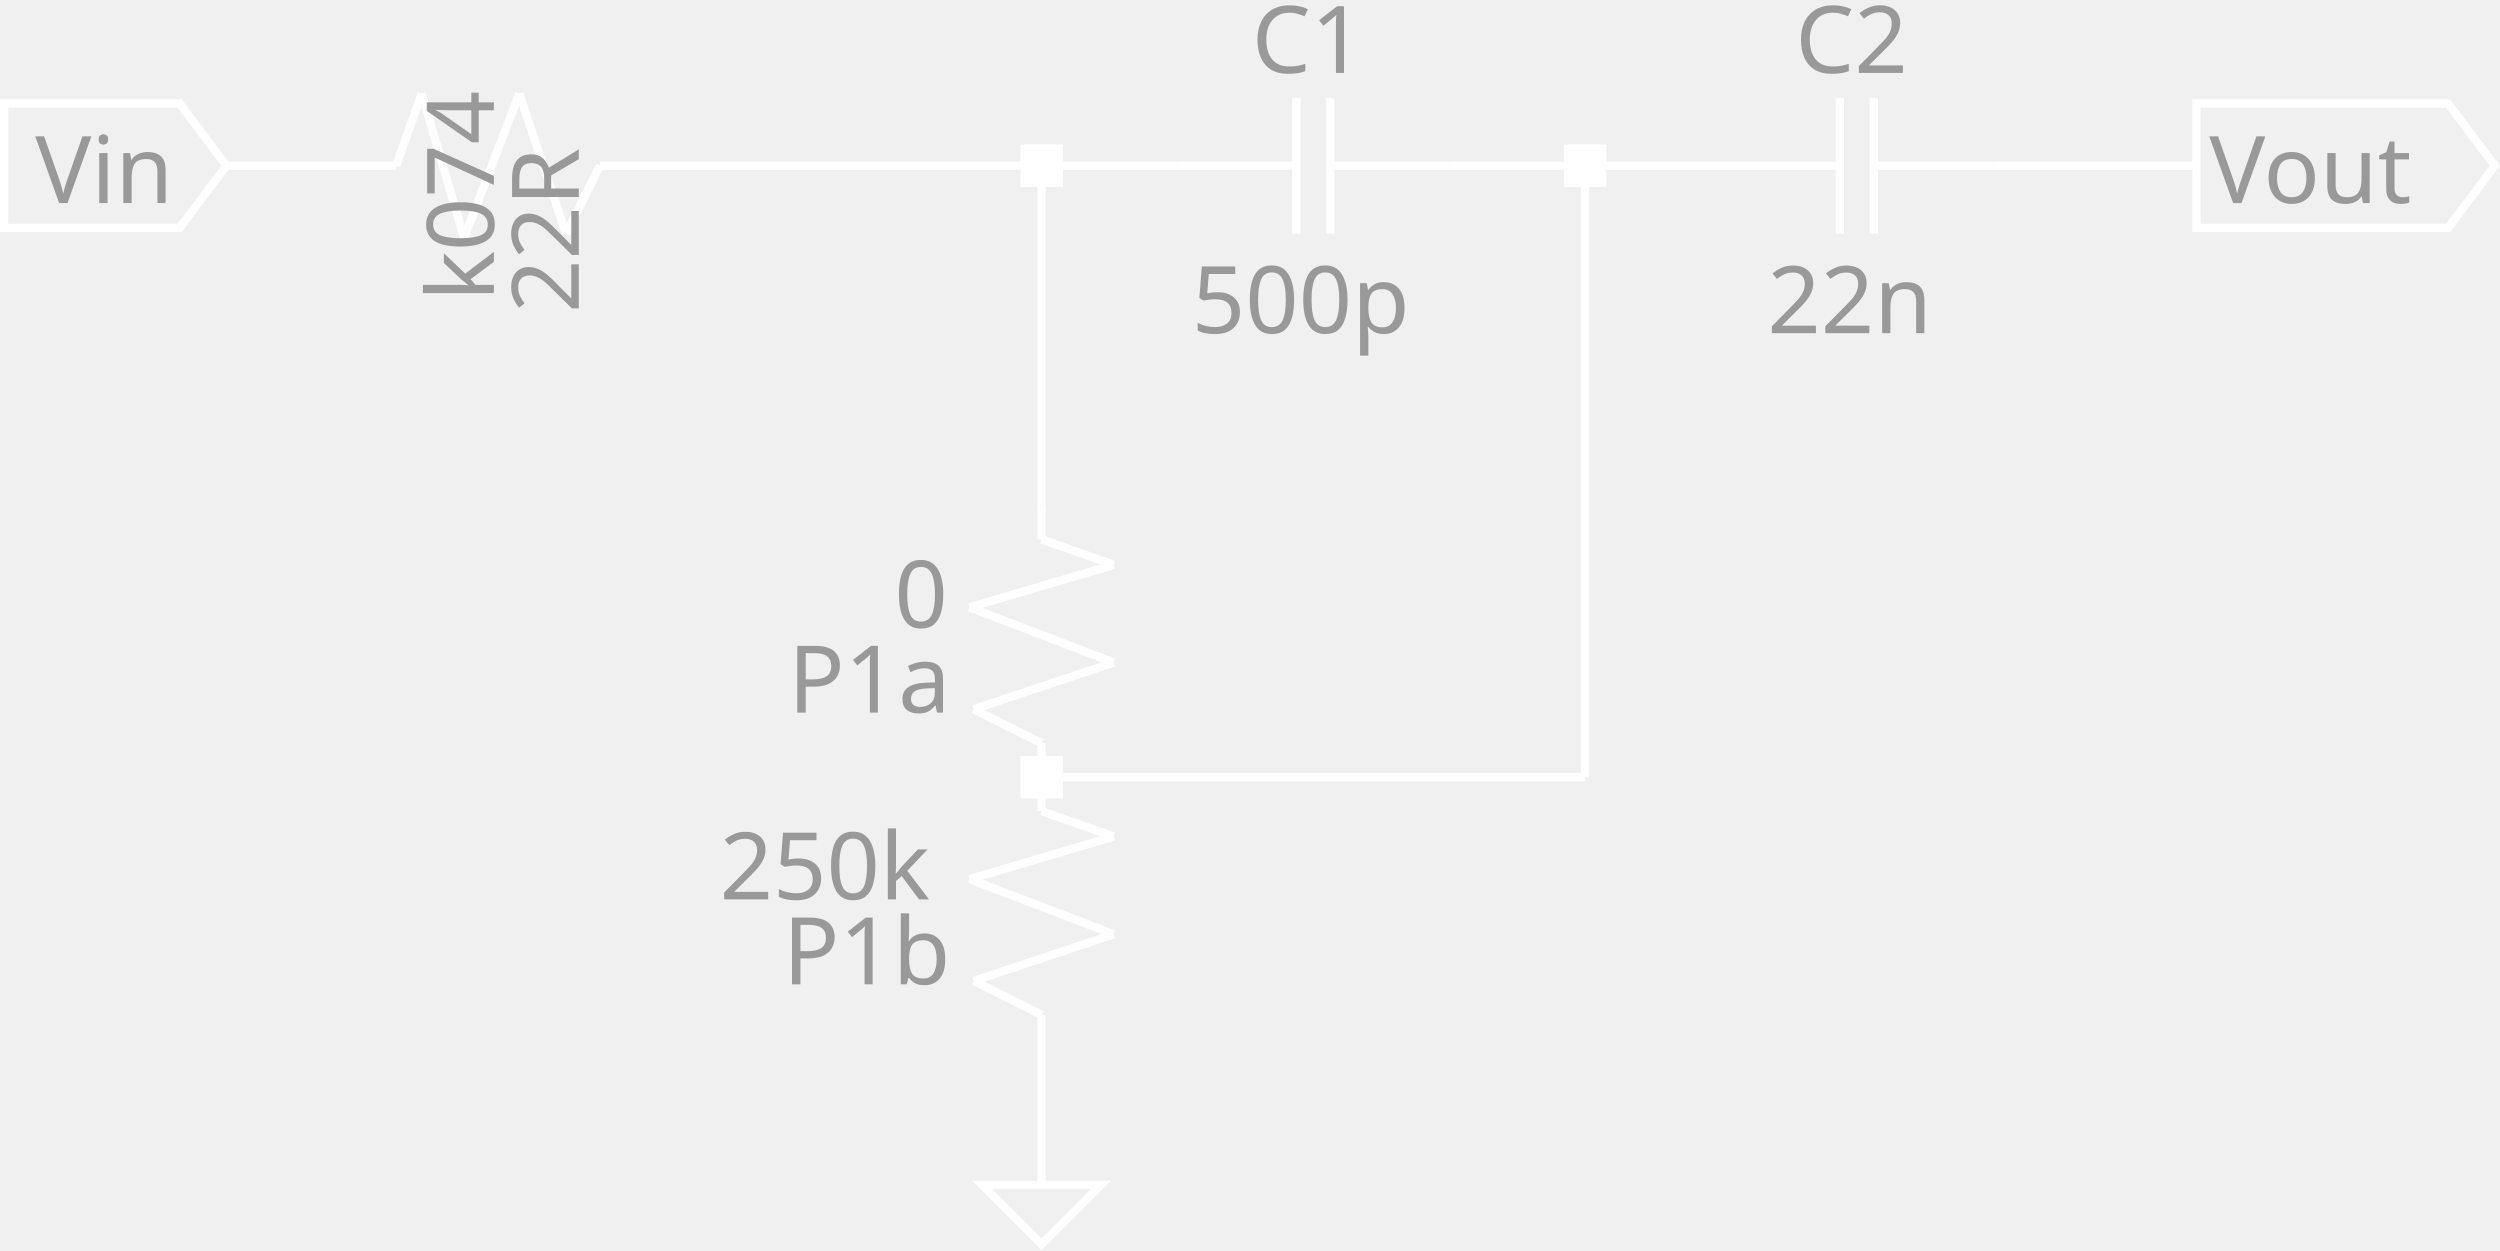
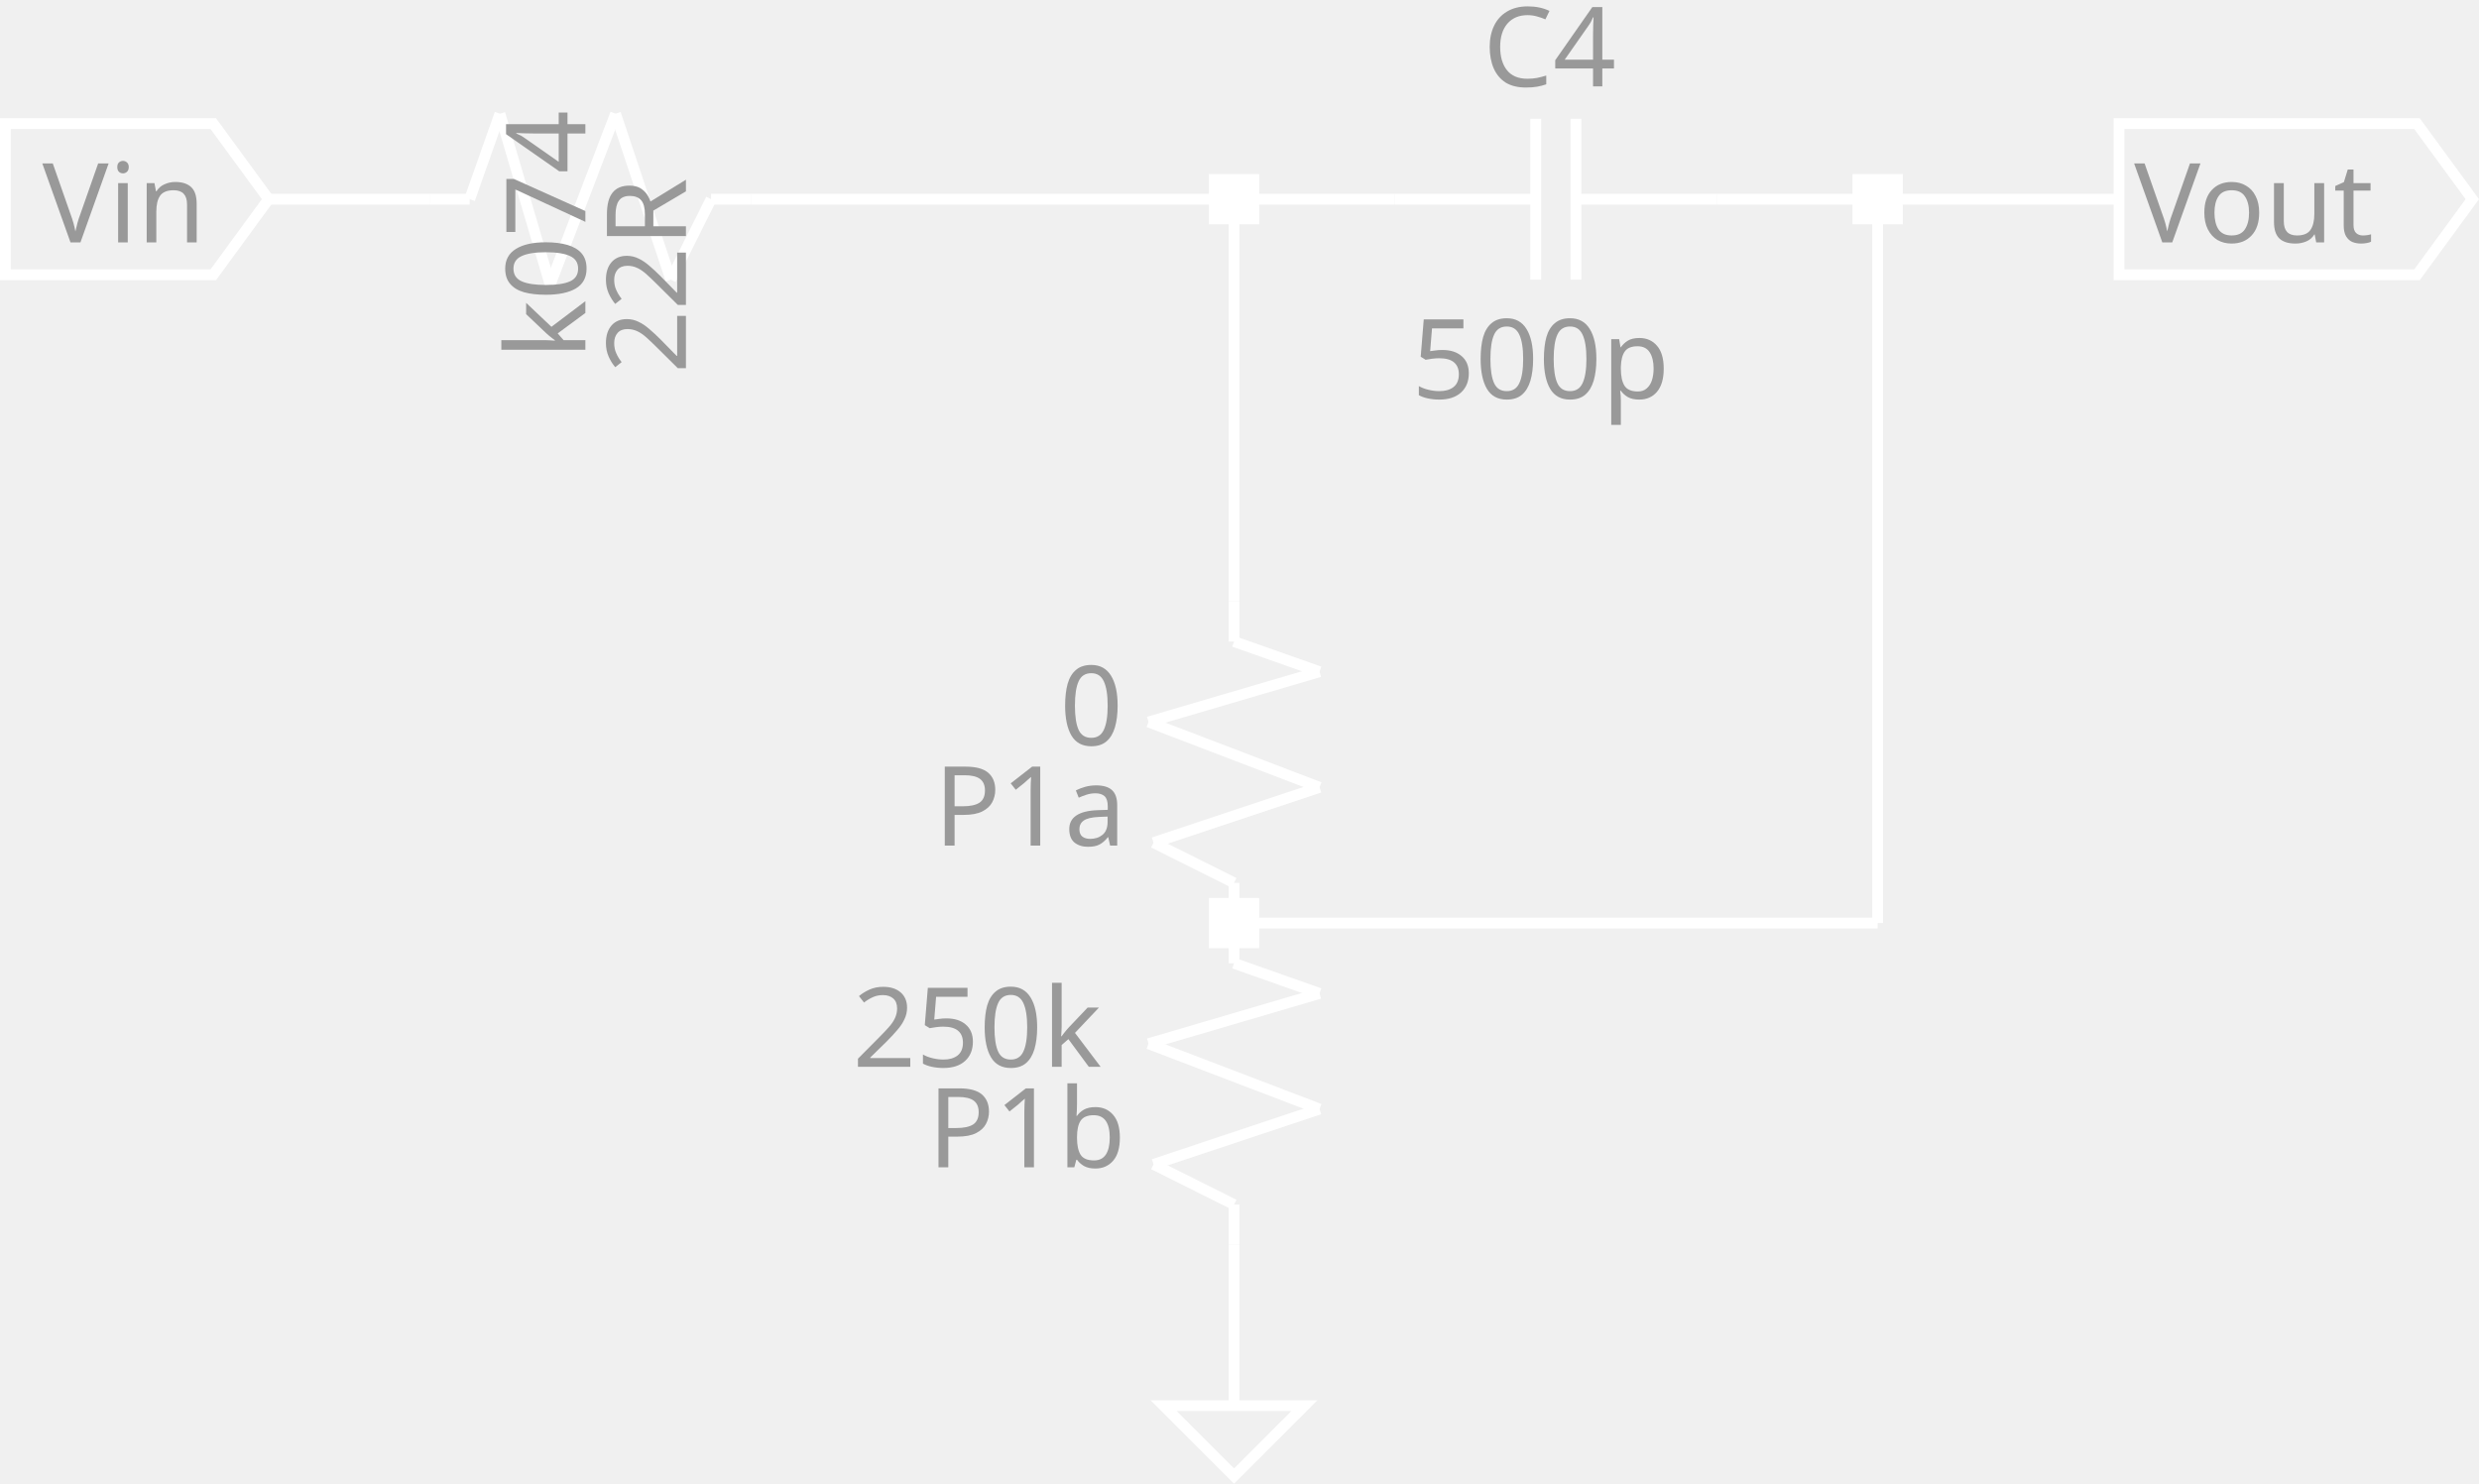
- <svg xmlns="http://www.w3.org/2000/svg" version="1.1" id="svg10" xml:space="preserve" width="402.082" height="201.059" viewBox="0 0 402.082 201.059">
+ <svg xmlns="http://www.w3.org/2000/svg" version="1.1" id="svg10" xml:space="preserve" width="305.975" height="183.178" viewBox="0 0 305.975 183.178">
  <defs id="defs14">
    <clipPath clipPathUnits="userSpaceOnUse" id="clipPath28">
      <path d="M 300,375 H 2179.17 V 3133.33 H 300 Z" id="path26" />
    </clipPath>
  </defs>
-   <g id="g18" transform="matrix(1.333333,0,0,-1.333333,-135.597,680.9159)">
+   <g id="g18" transform="matrix(1.333333,0,0,-1.333333,-273.0882,643.2078)">
    <g id="g20" transform="scale(0.24)">
      <g id="g22">
        <g id="g24" clip-path="url(#clipPath28)">
-           <path d="M 622.875,2044.56 H 605.801" style="fill:none;stroke:#ffffff;stroke-width:4.167;stroke-linecap:butt;stroke-linejoin:miter;stroke-miterlimit:10;stroke-dasharray:none;stroke-opacity:1" id="path36" />
-           <path d="m 635.68,2080.84 -12.805,-36.28" style="fill:none;stroke:#ffffff;stroke-width:4.167;stroke-linecap:butt;stroke-linejoin:miter;stroke-miterlimit:10;stroke-dasharray:none;stroke-opacity:1" id="path38" />
-           <path d="m 657.02,2008.28 -21.34,72.56" style="fill:none;stroke:#ffffff;stroke-width:4.167;stroke-linecap:butt;stroke-linejoin:miter;stroke-miterlimit:10;stroke-dasharray:none;stroke-opacity:1" id="path40" />
-           <path d="M 684.762,2080.84 657.02,2008.28" style="fill:none;stroke:#ffffff;stroke-width:4.167;stroke-linecap:butt;stroke-linejoin:miter;stroke-miterlimit:10;stroke-dasharray:none;stroke-opacity:1" id="path42" />
-           <path d="m 708.238,2010.41 -23.476,70.43" style="fill:none;stroke:#ffffff;stroke-width:4.167;stroke-linecap:butt;stroke-linejoin:miter;stroke-miterlimit:10;stroke-dasharray:none;stroke-opacity:1" id="path44" />
-           <path d="M 742.383,2044.56 H 725.309" style="fill:none;stroke:#ffffff;stroke-width:4.167;stroke-linecap:butt;stroke-linejoin:miter;stroke-miterlimit:10;stroke-dasharray:none;stroke-opacity:1" id="path46" />
-           <path d="m 725.309,2044.56 -17.071,-34.15" style="fill:none;stroke:#ffffff;stroke-width:4.167;stroke-linecap:butt;stroke-linejoin:miter;stroke-miterlimit:10;stroke-dasharray:none;stroke-opacity:1" id="path48" />
-           <g id="g50" transform="scale(4.16667)">
-             <text transform="matrix(0,1,1,0,171.514,472.941)" style="font-variant:normal;font-weight:normal;font-size:11.268px;font-family:Geneva;-inkscape-font-specification:Geneva;writing-mode:lr-tb;fill:#999999;fill-opacity:1;fill-rule:nonzero;stroke:none" id="text56">
-               <tspan x="0 -7.505 -14.327" y="0" id="tspan52">22R</tspan>
-               <tspan x="1.447 -6.065 -13.568 -21.073" y="-10.244" id="tspan54">k074</tspan>
+           <path d="m 1034.57,1933.18 h -15.52" style="fill:none;stroke:#ffffff;stroke-width:4.167;stroke-linecap:butt;stroke-linejoin:miter;stroke-miterlimit:10;stroke-dasharray:none;stroke-opacity:1" id="path54" />
+           <path d="m 1046.21,1966.15 -11.64,-32.97" style="fill:none;stroke:#ffffff;stroke-width:4.167;stroke-linecap:butt;stroke-linejoin:miter;stroke-miterlimit:10;stroke-dasharray:none;stroke-opacity:1" id="path56" />
+           <path d="m 1065.6,1900.2 -19.39,65.95" style="fill:none;stroke:#ffffff;stroke-width:4.167;stroke-linecap:butt;stroke-linejoin:miter;stroke-miterlimit:10;stroke-dasharray:none;stroke-opacity:1" id="path58" />
+           <path d="M 1090.82,1966.15 1065.6,1900.2" style="fill:none;stroke:#ffffff;stroke-width:4.167;stroke-linecap:butt;stroke-linejoin:miter;stroke-miterlimit:10;stroke-dasharray:none;stroke-opacity:1" id="path60" />
+           <path d="m 1112.15,1902.14 -21.33,64.01" style="fill:none;stroke:#ffffff;stroke-width:4.167;stroke-linecap:butt;stroke-linejoin:miter;stroke-miterlimit:10;stroke-dasharray:none;stroke-opacity:1" id="path62" />
+           <path d="m 1143.18,1933.18 h -15.51" style="fill:none;stroke:#ffffff;stroke-width:4.167;stroke-linecap:butt;stroke-linejoin:miter;stroke-miterlimit:10;stroke-dasharray:none;stroke-opacity:1" id="path64" />
+           <path d="m 1127.67,1933.18 -15.52,-31.04" style="fill:none;stroke:#ffffff;stroke-width:4.167;stroke-linecap:butt;stroke-linejoin:miter;stroke-miterlimit:10;stroke-dasharray:none;stroke-opacity:1" id="path66" />
+           <g id="g68" transform="scale(4.16667)">
+             <text transform="matrix(0,1,1,0,268.313,447.827)" style="font-variant:normal;font-weight:normal;font-size:10.241px;font-family:Geneva;-inkscape-font-specification:Geneva;writing-mode:lr-tb;fill:#999999;fill-opacity:1;fill-rule:nonzero;stroke:none" id="text74">
+               <tspan x="0 -6.82 -13.02" y="0" id="tspan70">22R</tspan>
+               <tspan x="1.315 -5.511 -12.331 -19.151" y="-9.309" id="tspan72">k074</tspan>
            </text>
          </g>
-           <path d="m 947.254,1856.76 v 17.07" style="fill:none;stroke:#ffffff;stroke-width:4.167;stroke-linecap:butt;stroke-linejoin:miter;stroke-miterlimit:10;stroke-dasharray:none;stroke-opacity:1" id="path58" />
-           <path d="m 983.531,1843.96 -36.277,12.8" style="fill:none;stroke:#ffffff;stroke-width:4.167;stroke-linecap:butt;stroke-linejoin:miter;stroke-miterlimit:10;stroke-dasharray:none;stroke-opacity:1" id="path60" />
-           <path d="m 910.973,1822.61 72.558,21.35" style="fill:none;stroke:#ffffff;stroke-width:4.167;stroke-linecap:butt;stroke-linejoin:miter;stroke-miterlimit:10;stroke-dasharray:none;stroke-opacity:1" id="path62" />
-           <path d="m 983.531,1794.87 -72.558,27.74" style="fill:none;stroke:#ffffff;stroke-width:4.167;stroke-linecap:butt;stroke-linejoin:miter;stroke-miterlimit:10;stroke-dasharray:none;stroke-opacity:1" id="path64" />
-           <path d="m 913.105,1771.4 70.426,23.47" style="fill:none;stroke:#ffffff;stroke-width:4.167;stroke-linecap:butt;stroke-linejoin:miter;stroke-miterlimit:10;stroke-dasharray:none;stroke-opacity:1" id="path66" />
-           <path d="m 947.254,1737.25 v 17.07" style="fill:none;stroke:#ffffff;stroke-width:4.167;stroke-linecap:butt;stroke-linejoin:miter;stroke-miterlimit:10;stroke-dasharray:none;stroke-opacity:1" id="path68" />
-           <path d="m 947.254,1754.32 -34.149,17.08" style="fill:none;stroke:#ffffff;stroke-width:4.167;stroke-linecap:butt;stroke-linejoin:miter;stroke-miterlimit:10;stroke-dasharray:none;stroke-opacity:1" id="path70" />
-           <g id="g72" transform="scale(4.16667)">
-             <text transform="matrix(1,0,0,-1,196.778,424.732)" style="font-variant:normal;font-weight:normal;font-size:11.268px;font-family:Geneva;-inkscape-font-specification:Geneva;writing-mode:lr-tb;fill:#999999;fill-opacity:1;fill-rule:nonzero;stroke:none" id="text78">
-               <tspan x="0 6.575 14.085" y="0" id="tspan74">P1a</tspan>
-               <tspan x="12.808" y="-10.244" id="tspan76">0</tspan>
+           <path d="m 1329.38,1762.5 v 15.52" style="fill:none;stroke:#ffffff;stroke-width:4.167;stroke-linecap:butt;stroke-linejoin:miter;stroke-miterlimit:10;stroke-dasharray:none;stroke-opacity:1" id="path76" />
+           <path d="m 1362.35,1750.86 -32.97,11.64" style="fill:none;stroke:#ffffff;stroke-width:4.167;stroke-linecap:butt;stroke-linejoin:miter;stroke-miterlimit:10;stroke-dasharray:none;stroke-opacity:1" id="path78" />
+           <path d="m 1296.4,1731.47 65.95,19.39" style="fill:none;stroke:#ffffff;stroke-width:4.167;stroke-linecap:butt;stroke-linejoin:miter;stroke-miterlimit:10;stroke-dasharray:none;stroke-opacity:1" id="path80" />
+           <path d="m 1362.35,1706.25 -65.95,25.22" style="fill:none;stroke:#ffffff;stroke-width:4.167;stroke-linecap:butt;stroke-linejoin:miter;stroke-miterlimit:10;stroke-dasharray:none;stroke-opacity:1" id="path82" />
+           <path d="m 1298.34,1684.92 64.01,21.33" style="fill:none;stroke:#ffffff;stroke-width:4.167;stroke-linecap:butt;stroke-linejoin:miter;stroke-miterlimit:10;stroke-dasharray:none;stroke-opacity:1" id="path84" />
+           <path d="m 1329.38,1653.89 v 15.51" style="fill:none;stroke:#ffffff;stroke-width:4.167;stroke-linecap:butt;stroke-linejoin:miter;stroke-miterlimit:10;stroke-dasharray:none;stroke-opacity:1" id="path86" />
+           <path d="m 1329.38,1669.4 -31.04,15.52" style="fill:none;stroke:#ffffff;stroke-width:4.167;stroke-linecap:butt;stroke-linejoin:miter;stroke-miterlimit:10;stroke-dasharray:none;stroke-opacity:1" id="path88" />
+           <g id="g90" transform="scale(4.16667)">
+             <text transform="matrix(1,0,0,-1,291.275,404.105)" style="font-variant:normal;font-weight:normal;font-size:10.241px;font-family:Geneva;-inkscape-font-specification:Geneva;writing-mode:lr-tb;fill:#999999;fill-opacity:1;fill-rule:nonzero;stroke:none" id="text96">
+               <tspan x="0 5.975 12.801" y="0" id="tspan92">P1a</tspan>
+               <tspan x="11.641" y="-9.309" id="tspan94">0</tspan>
            </text>
          </g>
-           <path d="m 947.254,1720.18 v 17.07" style="fill:none;stroke:#ffffff;stroke-width:4.167;stroke-linecap:butt;stroke-linejoin:miter;stroke-miterlimit:10;stroke-dasharray:none;stroke-opacity:1" id="path80" />
-           <path d="m 983.531,1707.38 -36.277,12.8" style="fill:none;stroke:#ffffff;stroke-width:4.167;stroke-linecap:butt;stroke-linejoin:miter;stroke-miterlimit:10;stroke-dasharray:none;stroke-opacity:1" id="path82" />
-           <path d="m 910.973,1686.04 72.558,21.34" style="fill:none;stroke:#ffffff;stroke-width:4.167;stroke-linecap:butt;stroke-linejoin:miter;stroke-miterlimit:10;stroke-dasharray:none;stroke-opacity:1" id="path84" />
-           <path d="m 983.531,1658.29 -72.558,27.75" style="fill:none;stroke:#ffffff;stroke-width:4.167;stroke-linecap:butt;stroke-linejoin:miter;stroke-miterlimit:10;stroke-dasharray:none;stroke-opacity:1" id="path86" />
-           <path d="m 913.105,1634.82 70.426,23.47" style="fill:none;stroke:#ffffff;stroke-width:4.167;stroke-linecap:butt;stroke-linejoin:miter;stroke-miterlimit:10;stroke-dasharray:none;stroke-opacity:1" id="path88" />
-           <path d="m 947.254,1600.67 v 17.08" style="fill:none;stroke:#ffffff;stroke-width:4.167;stroke-linecap:butt;stroke-linejoin:miter;stroke-miterlimit:10;stroke-dasharray:none;stroke-opacity:1" id="path90" />
-           <path d="m 947.254,1617.75 -34.149,17.07" style="fill:none;stroke:#ffffff;stroke-width:4.167;stroke-linecap:butt;stroke-linejoin:miter;stroke-miterlimit:10;stroke-dasharray:none;stroke-opacity:1" id="path92" />
-           <g id="g94" transform="scale(4.16667)">
-             <text transform="matrix(1,0,0,-1,196.14,391.954)" style="font-variant:normal;font-weight:normal;font-size:11.268px;font-family:Geneva;-inkscape-font-specification:Geneva;writing-mode:lr-tb;fill:#999999;fill-opacity:1;fill-rule:nonzero;stroke:none" id="text100">
-               <tspan x="0 6.575 14.085" y="0" id="tspan96">P1b</tspan>
-               <tspan x="-7.636 -0.126 7.384 14.894" y="-10.243" id="tspan98">250k</tspan>
+           <path d="m 1329.38,1638.37 v 15.52" style="fill:none;stroke:#ffffff;stroke-width:4.167;stroke-linecap:butt;stroke-linejoin:miter;stroke-miterlimit:10;stroke-dasharray:none;stroke-opacity:1" id="path98" />
+           <path d="m 1362.35,1626.73 -32.97,11.64" style="fill:none;stroke:#ffffff;stroke-width:4.167;stroke-linecap:butt;stroke-linejoin:miter;stroke-miterlimit:10;stroke-dasharray:none;stroke-opacity:1" id="path100" />
+           <path d="m 1296.4,1607.34 65.95,19.39" style="fill:none;stroke:#ffffff;stroke-width:4.167;stroke-linecap:butt;stroke-linejoin:miter;stroke-miterlimit:10;stroke-dasharray:none;stroke-opacity:1" id="path102" />
+           <path d="m 1362.35,1582.13 -65.95,25.21" style="fill:none;stroke:#ffffff;stroke-width:4.167;stroke-linecap:butt;stroke-linejoin:miter;stroke-miterlimit:10;stroke-dasharray:none;stroke-opacity:1" id="path104" />
+           <path d="m 1298.34,1560.79 64.01,21.34" style="fill:none;stroke:#ffffff;stroke-width:4.167;stroke-linecap:butt;stroke-linejoin:miter;stroke-miterlimit:10;stroke-dasharray:none;stroke-opacity:1" id="path106" />
+           <path d="m 1329.38,1529.76 v 15.51" style="fill:none;stroke:#ffffff;stroke-width:4.167;stroke-linecap:butt;stroke-linejoin:miter;stroke-miterlimit:10;stroke-dasharray:none;stroke-opacity:1" id="path108" />
+           <path d="m 1329.38,1545.27 -31.04,15.52" style="fill:none;stroke:#ffffff;stroke-width:4.167;stroke-linecap:butt;stroke-linejoin:miter;stroke-miterlimit:10;stroke-dasharray:none;stroke-opacity:1" id="path110" />
+           <g id="g112" transform="scale(4.16667)">
+             <text transform="matrix(1,0,0,-1,290.694,374.314)" style="font-variant:normal;font-weight:normal;font-size:10.241px;font-family:Geneva;-inkscape-font-specification:Geneva;writing-mode:lr-tb;fill:#999999;fill-opacity:1;fill-rule:nonzero;stroke:none" id="text118">
+               <tspan x="0 5.975 12.801" y="0" id="tspan114">P1b</tspan>
+               <tspan x="-6.94 -0.115 6.71 13.536" y="-9.309" id="tspan116">250k</tspan>
            </text>
          </g>
-           <path d="m 1075.3,2044.56 h -59.76" style="fill:none;stroke:#ffffff;stroke-width:4.167;stroke-linecap:butt;stroke-linejoin:miter;stroke-miterlimit:10;stroke-dasharray:none;stroke-opacity:1" id="path102" />
-           <path d="m 1092.37,2044.56 h 59.75" style="fill:none;stroke:#ffffff;stroke-width:4.167;stroke-linecap:butt;stroke-linejoin:miter;stroke-miterlimit:10;stroke-dasharray:none;stroke-opacity:1" id="path104" />
-           <path d="m 1092.37,2078.7 v -68.29" style="fill:none;stroke:#ffffff;stroke-width:4.167;stroke-linecap:butt;stroke-linejoin:miter;stroke-miterlimit:10;stroke-dasharray:none;stroke-opacity:1" id="path106" />
-           <path d="m 1075.3,2078.7 v -68.29" style="fill:none;stroke:#ffffff;stroke-width:4.167;stroke-linecap:butt;stroke-linejoin:miter;stroke-miterlimit:10;stroke-dasharray:none;stroke-opacity:1" id="path108" />
-           <g id="g110" transform="scale(4.16667)">
-             <text transform="matrix(1,0,0,-1,252.695,501.889)" style="font-variant:normal;font-weight:normal;font-size:11.268px;font-family:Geneva;-inkscape-font-specification:Geneva;writing-mode:lr-tb;fill:#999999;fill-opacity:1;fill-rule:nonzero;stroke:none" id="text116">
-               <tspan x="0 7.34" y="0" id="tspan112">C1</tspan>
-               <tspan x="-7.232 0.278 7.788 15.298" y="31.389" id="tspan114">500p</tspan>
+           <path d="m 1445.75,1933.18 h -54.31" style="fill:none;stroke:#ffffff;stroke-width:4.167;stroke-linecap:butt;stroke-linejoin:miter;stroke-miterlimit:10;stroke-dasharray:none;stroke-opacity:1" id="path120" />
+           <path d="m 1461.26,1933.18 h 54.31" style="fill:none;stroke:#ffffff;stroke-width:4.167;stroke-linecap:butt;stroke-linejoin:miter;stroke-miterlimit:10;stroke-dasharray:none;stroke-opacity:1" id="path122" />
+           <path d="m 1461.26,1964.21 v -62.07" style="fill:none;stroke:#ffffff;stroke-width:4.167;stroke-linecap:butt;stroke-linejoin:miter;stroke-miterlimit:10;stroke-dasharray:none;stroke-opacity:1" id="path124" />
+           <path d="m 1445.75,1964.21 v -62.07" style="fill:none;stroke:#ffffff;stroke-width:4.167;stroke-linecap:butt;stroke-linejoin:miter;stroke-miterlimit:10;stroke-dasharray:none;stroke-opacity:1" id="path126" />
+           <g id="g128" transform="scale(4.16667)">
+             <text transform="matrix(1,0,0,-1,342.093,474.41)" style="font-variant:normal;font-weight:normal;font-size:10.241px;font-family:Geneva;-inkscape-font-specification:Geneva;writing-mode:lr-tb;fill:#999999;fill-opacity:1;fill-rule:nonzero;stroke:none" id="text134">
+               <tspan x="0 6.671" y="0" id="tspan130">C4</tspan>
+               <tspan x="-6.573 0.253 7.078 13.903" y="28.895" id="tspan132">500p</tspan>
            </text>
          </g>
-           <path d="M 1348.46,2044.56 H 1288.7" style="fill:none;stroke:#ffffff;stroke-width:4.167;stroke-linecap:butt;stroke-linejoin:miter;stroke-miterlimit:10;stroke-dasharray:none;stroke-opacity:1" id="path118" />
-           <path d="m 1365.53,2044.56 h 59.76" style="fill:none;stroke:#ffffff;stroke-width:4.167;stroke-linecap:butt;stroke-linejoin:miter;stroke-miterlimit:10;stroke-dasharray:none;stroke-opacity:1" id="path120" />
-           <path d="m 1365.53,2078.7 v -68.29" style="fill:none;stroke:#ffffff;stroke-width:4.167;stroke-linecap:butt;stroke-linejoin:miter;stroke-miterlimit:10;stroke-dasharray:none;stroke-opacity:1" id="path122" />
-           <path d="m 1348.46,2078.7 v -68.29" style="fill:none;stroke:#ffffff;stroke-width:4.167;stroke-linecap:butt;stroke-linejoin:miter;stroke-miterlimit:10;stroke-dasharray:none;stroke-opacity:1" id="path124" />
-           <g id="g126" transform="scale(4.16667)">
-             <text transform="matrix(1,0,0,-1,318.254,501.889)" style="font-variant:normal;font-weight:normal;font-size:11.268px;font-family:Geneva;-inkscape-font-specification:Geneva;writing-mode:lr-tb;fill:#999999;fill-opacity:1;fill-rule:nonzero;stroke:none" id="text132">
-               <tspan x="0 7.34" y="0" id="tspan128">C2</tspan>
-               <tspan x="-3.373 4.137 11.647" y="31.389" id="tspan130">22n</tspan>
+           <path d="m 956.992,1933.18 -21.336,29.16 h -80.172 v -58.33 h 80.172 z" style="fill:none;stroke:#ffffff;stroke-width:4.167;stroke-linecap:butt;stroke-linejoin:miter;stroke-miterlimit:10;stroke-dasharray:none;stroke-opacity:1" id="path144" />
+           <g id="g146" transform="scale(4.16667)">
+             <text transform="matrix(1,0,0,-1,208.732,459.962)" style="font-variant:normal;font-weight:normal;font-size:10.241px;font-family:Geneva;-inkscape-font-specification:Geneva;writing-mode:lr-tb;fill:#999999;fill-opacity:1;fill-rule:nonzero;stroke:none" id="text150">
+               <tspan x="0 7.446 9.854" y="0" id="tspan148">Vin</tspan>
            </text>
          </g>
-           <path d="m 537.512,2044.56 -23.477,31.25 h -88.211 v -62.5 h 88.211 z" style="fill:none;stroke:#ffffff;stroke-width:4.167;stroke-linecap:butt;stroke-linejoin:miter;stroke-miterlimit:10;stroke-dasharray:none;stroke-opacity:1" id="path134" />
-           <g id="g136" transform="scale(4.16667)">
-             <text transform="matrix(1,0,0,-1,105.955,486.194)" style="font-variant:normal;font-weight:normal;font-size:11.268px;font-family:Geneva;-inkscape-font-specification:Geneva;writing-mode:lr-tb;fill:#999999;fill-opacity:1;fill-rule:nonzero;stroke:none" id="text140">
-               <tspan x="0 8.193 10.842" y="0" id="tspan138">Vin</tspan>
+           <path d="m 1302.22,1467.7 h 54.31 l -27.15,-27.16 z" style="fill:none;stroke:#ffffff;stroke-width:4.167;stroke-linecap:butt;stroke-linejoin:miter;stroke-miterlimit:10;stroke-dasharray:none;stroke-opacity:1" id="path154" />
+           <path d="m 1670.73,1962.34 h 114.92 l 21.34,-29.16 -21.34,-29.17 h -114.92 z" style="fill:none;stroke:#ffffff;stroke-width:4.167;stroke-linecap:butt;stroke-linejoin:miter;stroke-miterlimit:10;stroke-dasharray:none;stroke-opacity:1" id="path156" />
+           <g id="g158" transform="scale(4.16667)">
+             <text transform="matrix(1,0,0,-1,402.371,459.962)" style="font-variant:normal;font-weight:normal;font-size:10.241px;font-family:Geneva;-inkscape-font-specification:Geneva;writing-mode:lr-tb;fill:#999999;fill-opacity:1;fill-rule:nonzero;stroke:none" id="text164">
+               <tspan x="0 7.446 13.652 19.627" y="0" id="tspan160">Vout</tspan>
            </text>
          </g>
-           <path d="m 917.375,1532.38 h 59.754 l -29.875,-29.88 z" style="fill:none;stroke:#ffffff;stroke-width:4.167;stroke-linecap:butt;stroke-linejoin:miter;stroke-miterlimit:10;stroke-dasharray:none;stroke-opacity:1" id="path142" />
-           <path d="m 1527.72,2075.81 h 126.45 l 23.47,-31.25 -23.47,-31.25 h -126.45 z" style="fill:none;stroke:#ffffff;stroke-width:4.167;stroke-linecap:butt;stroke-linejoin:miter;stroke-miterlimit:10;stroke-dasharray:none;stroke-opacity:1" id="path144" />
-           <g id="g146" transform="scale(4.16667)">
-             <text transform="matrix(1,0,0,-1,368.189,486.194)" style="font-variant:normal;font-weight:normal;font-size:11.268px;font-family:Geneva;-inkscape-font-specification:Geneva;writing-mode:lr-tb;fill:#999999;fill-opacity:1;fill-rule:nonzero;stroke:none" id="text152">
-               <tspan x="0 8.193 15.021 21.596" y="0" id="tspan148">Vout</tspan>
-             </text>
-           </g>
-           <path d="M 605.801,2044.56 H 537.512" style="fill:none;stroke:#ffffff;stroke-width:4.167;stroke-linecap:butt;stroke-linejoin:miter;stroke-miterlimit:10;stroke-dasharray:none;stroke-opacity:1" id="path154" />
-           <path d="M 947.254,2044.56 H 742.383" style="fill:none;stroke:#ffffff;stroke-width:4.167;stroke-linecap:butt;stroke-linejoin:miter;stroke-miterlimit:10;stroke-dasharray:none;stroke-opacity:1" id="path156" />
-           <path d="M 1015.54,2044.56 H 947.254" style="fill:none;stroke:#ffffff;stroke-width:4.167;stroke-linecap:butt;stroke-linejoin:miter;stroke-miterlimit:10;stroke-dasharray:none;stroke-opacity:1" id="path158" />
-           <path d="m 1220.41,2044.56 h -68.29" style="fill:none;stroke:#ffffff;stroke-width:4.167;stroke-linecap:butt;stroke-linejoin:miter;stroke-miterlimit:10;stroke-dasharray:none;stroke-opacity:1" id="path160" />
-           <path d="m 1288.7,2044.56 h -68.29" style="fill:none;stroke:#ffffff;stroke-width:4.167;stroke-linecap:butt;stroke-linejoin:miter;stroke-miterlimit:10;stroke-dasharray:none;stroke-opacity:1" id="path162" />
-           <path d="M 1527.72,2044.56 H 1425.29" style="fill:none;stroke:#ffffff;stroke-width:4.167;stroke-linecap:butt;stroke-linejoin:miter;stroke-miterlimit:10;stroke-dasharray:none;stroke-opacity:1" id="path164" />
-           <path d="m 947.254,1873.83 v 170.73" style="fill:none;stroke:#ffffff;stroke-width:4.167;stroke-linecap:butt;stroke-linejoin:miter;stroke-miterlimit:10;stroke-dasharray:none;stroke-opacity:1" id="path166" />
-           <path d="m 1220.41,1737.25 v 307.31" style="fill:none;stroke:#ffffff;stroke-width:4.167;stroke-linecap:butt;stroke-linejoin:miter;stroke-miterlimit:10;stroke-dasharray:none;stroke-opacity:1" id="path168" />
-           <path d="M 1220.41,1737.25 H 947.254" style="fill:none;stroke:#ffffff;stroke-width:4.167;stroke-linecap:butt;stroke-linejoin:miter;stroke-miterlimit:10;stroke-dasharray:none;stroke-opacity:1" id="path170" />
-           <path d="m 947.254,1532.38 v 68.29" style="fill:none;stroke:#ffffff;stroke-width:4.167;stroke-linecap:butt;stroke-linejoin:miter;stroke-miterlimit:10;stroke-dasharray:none;stroke-opacity:1" id="path172" />
-           <path d="m 936.582,2033.89 h 21.34 v 21.344 H 936.582 Z" style="fill:#ffffff;fill-opacity:1;fill-rule:nonzero;stroke:none" id="path174" />
-           <path d="m 936.582,1726.58 h 21.34 v 21.34 H 936.582 Z" style="fill:#ffffff;fill-opacity:1;fill-rule:nonzero;stroke:none" id="path176" />
-           <path d="m 1209.74,2033.89 h 21.34 v 21.344 H 1209.74 Z" style="fill:#ffffff;fill-opacity:1;fill-rule:nonzero;stroke:none" id="path178" />
+           <path d="M 1019.05,1933.18 H 956.992" style="fill:none;stroke:#ffffff;stroke-width:4.167;stroke-linecap:butt;stroke-linejoin:miter;stroke-miterlimit:10;stroke-dasharray:none;stroke-opacity:1" id="path166" />
+           <path d="m 1329.38,1933.18 h -186.2" style="fill:none;stroke:#ffffff;stroke-width:4.167;stroke-linecap:butt;stroke-linejoin:miter;stroke-miterlimit:10;stroke-dasharray:none;stroke-opacity:1" id="path168" />
+           <path d="m 1391.44,1933.18 h -62.06" style="fill:none;stroke:#ffffff;stroke-width:4.167;stroke-linecap:butt;stroke-linejoin:miter;stroke-miterlimit:10;stroke-dasharray:none;stroke-opacity:1" id="path170" />
+           <path d="m 1577.63,1933.18 h -62.06" style="fill:none;stroke:#ffffff;stroke-width:4.167;stroke-linecap:butt;stroke-linejoin:miter;stroke-miterlimit:10;stroke-dasharray:none;stroke-opacity:1" id="path172" />
+           <path d="m 1670.73,1933.18 h -93.1" style="fill:none;stroke:#ffffff;stroke-width:4.167;stroke-linecap:butt;stroke-linejoin:miter;stroke-miterlimit:10;stroke-dasharray:none;stroke-opacity:1" id="path174" />
+           <path d="m 1329.38,1778.02 v 155.16" style="fill:none;stroke:#ffffff;stroke-width:4.167;stroke-linecap:butt;stroke-linejoin:miter;stroke-miterlimit:10;stroke-dasharray:none;stroke-opacity:1" id="path178" />
+           <path d="m 1577.63,1653.89 v 279.29" style="fill:none;stroke:#ffffff;stroke-width:4.167;stroke-linecap:butt;stroke-linejoin:miter;stroke-miterlimit:10;stroke-dasharray:none;stroke-opacity:1" id="path180" />
+           <path d="M 1577.63,1653.89 H 1329.38" style="fill:none;stroke:#ffffff;stroke-width:4.167;stroke-linecap:butt;stroke-linejoin:miter;stroke-miterlimit:10;stroke-dasharray:none;stroke-opacity:1" id="path182" />
+           <path d="m 1329.38,1467.7 v 62.06" style="fill:none;stroke:#ffffff;stroke-width:4.167;stroke-linecap:butt;stroke-linejoin:miter;stroke-miterlimit:10;stroke-dasharray:none;stroke-opacity:1" id="path186" />
+           <path d="m 1319.68,1923.48 h 19.395 v 19.395 H 1319.68 Z" style="fill:#ffffff;fill-opacity:1;fill-rule:nonzero;stroke:none" id="path188" />
+           <path d="m 1319.68,1644.19 h 19.395 v 19.395 H 1319.68 Z" style="fill:#ffffff;fill-opacity:1;fill-rule:nonzero;stroke:none" id="path190" />
+           <path d="m 1567.93,1923.48 h 19.395 v 19.395 H 1567.93 Z" style="fill:#ffffff;fill-opacity:1;fill-rule:nonzero;stroke:none" id="path192" />
        </g>
      </g>
    </g>
  </g>
</svg>
